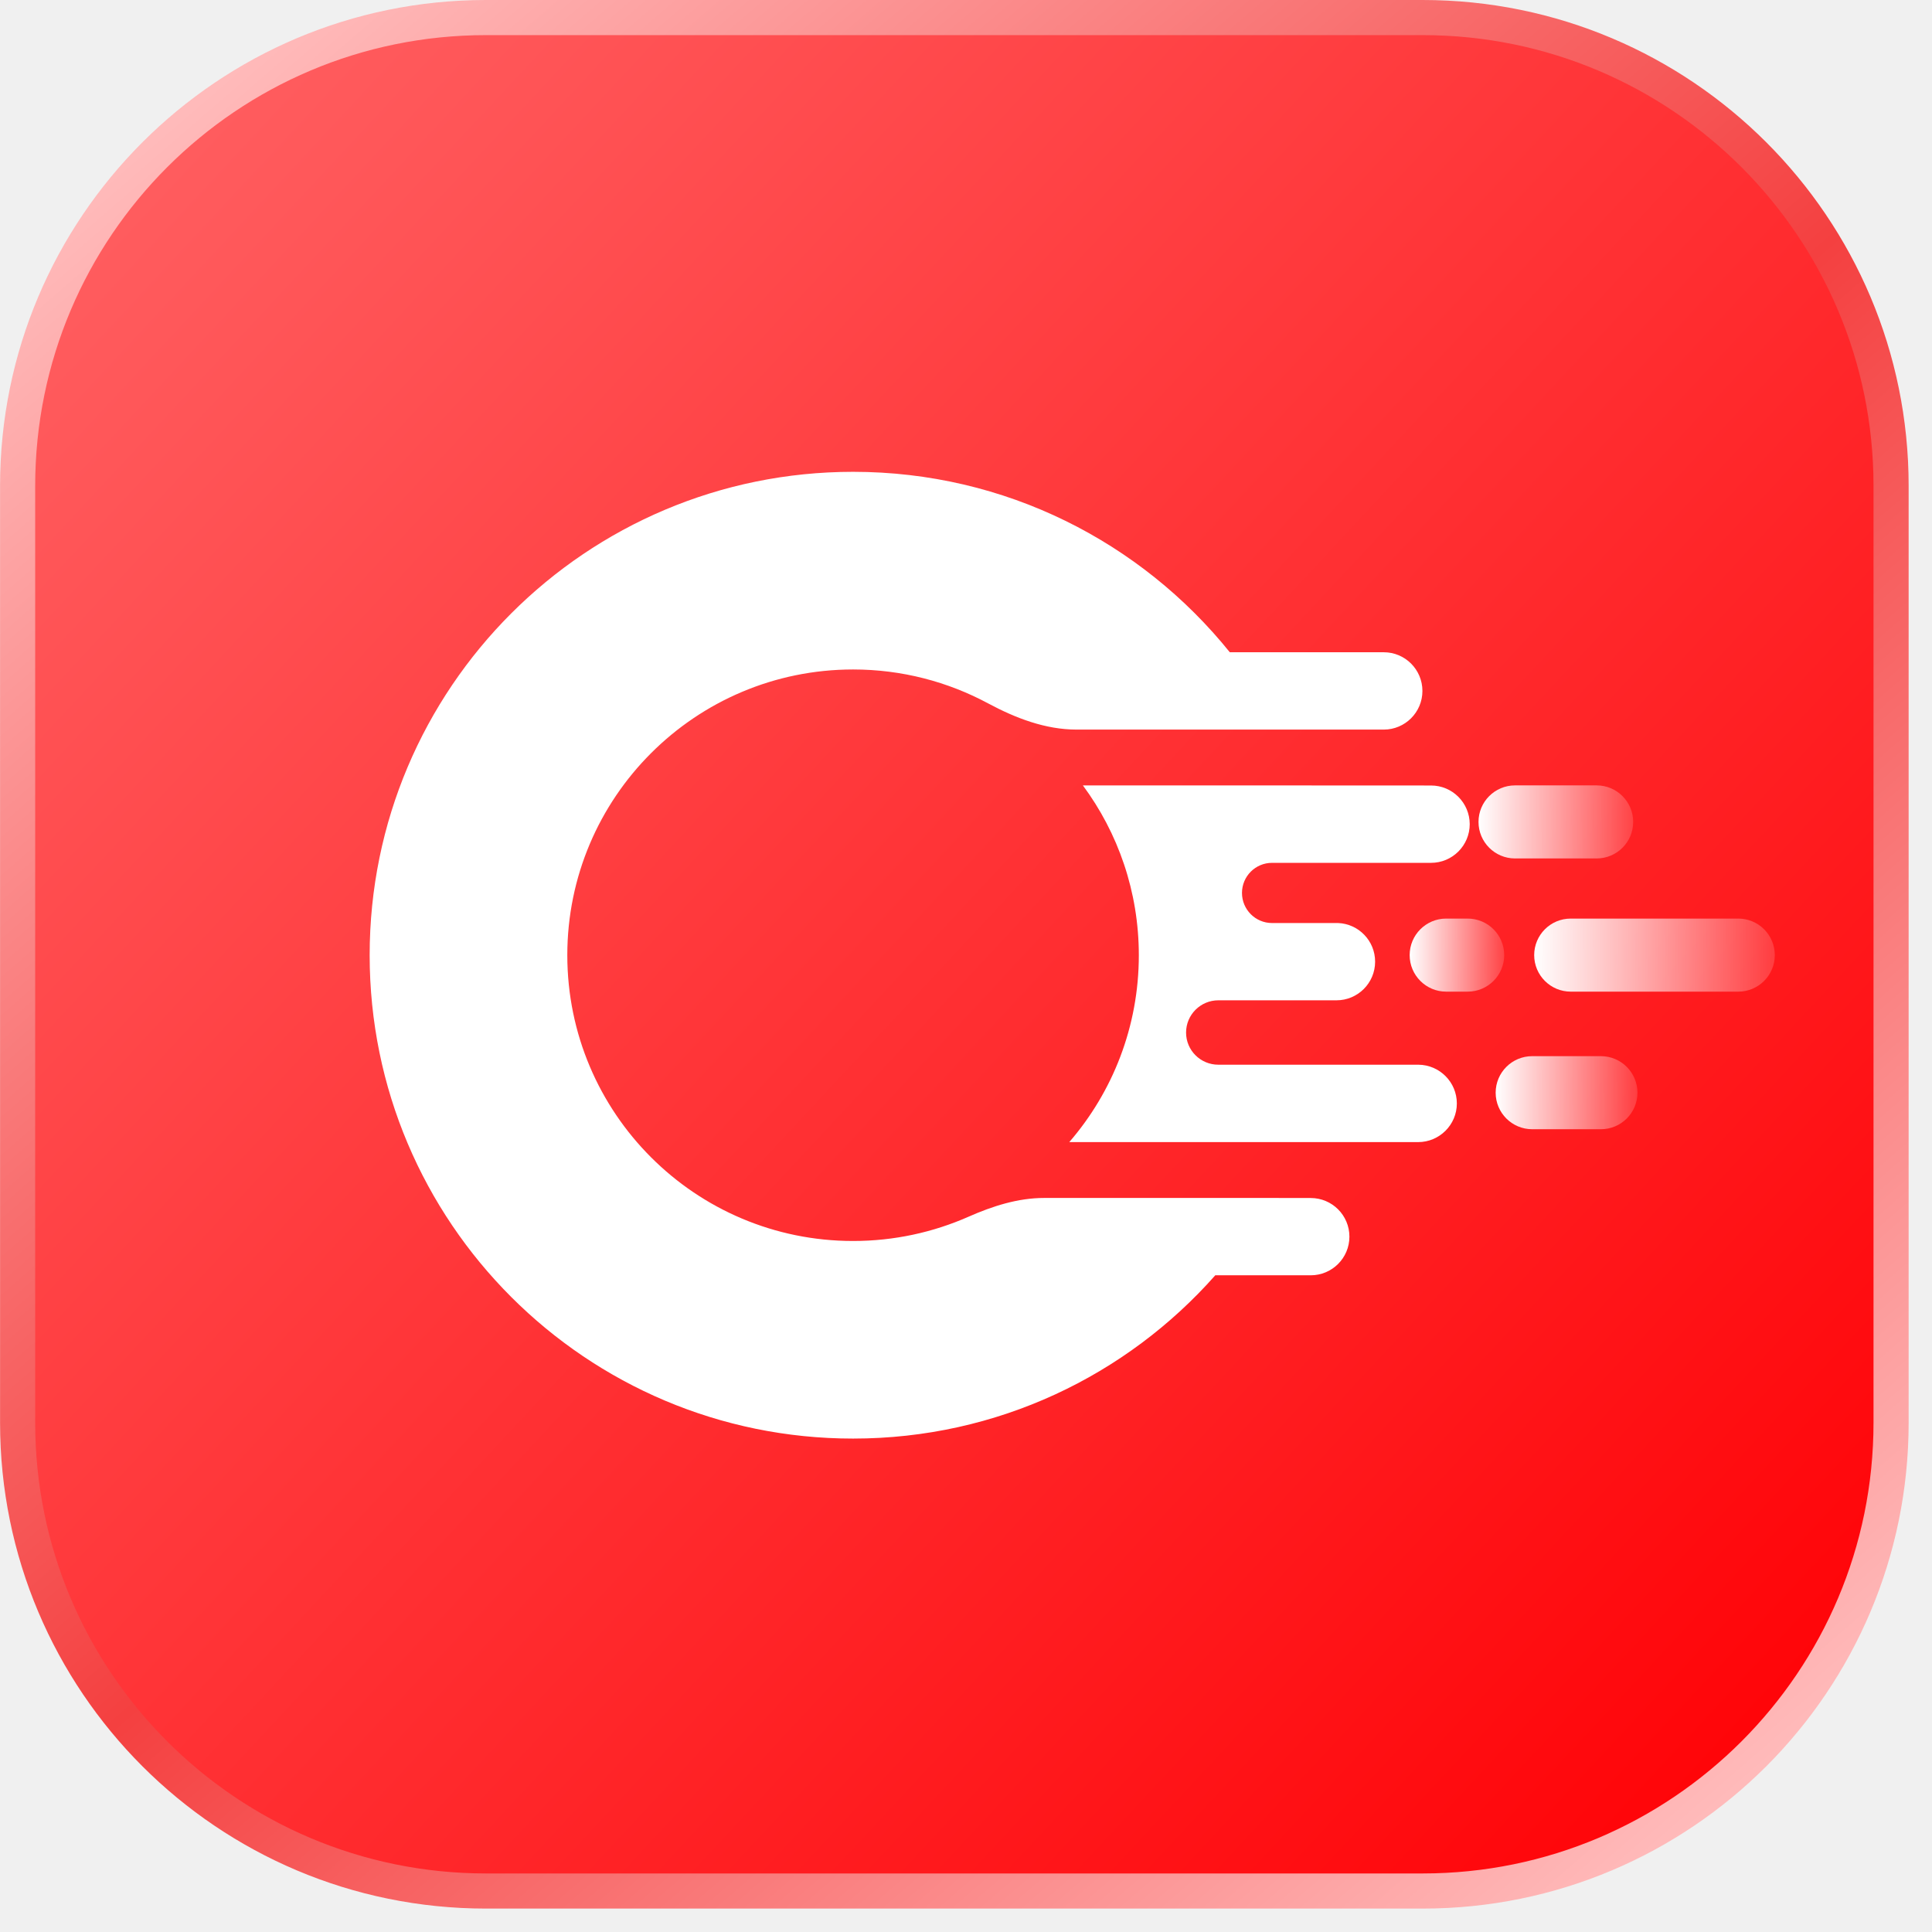
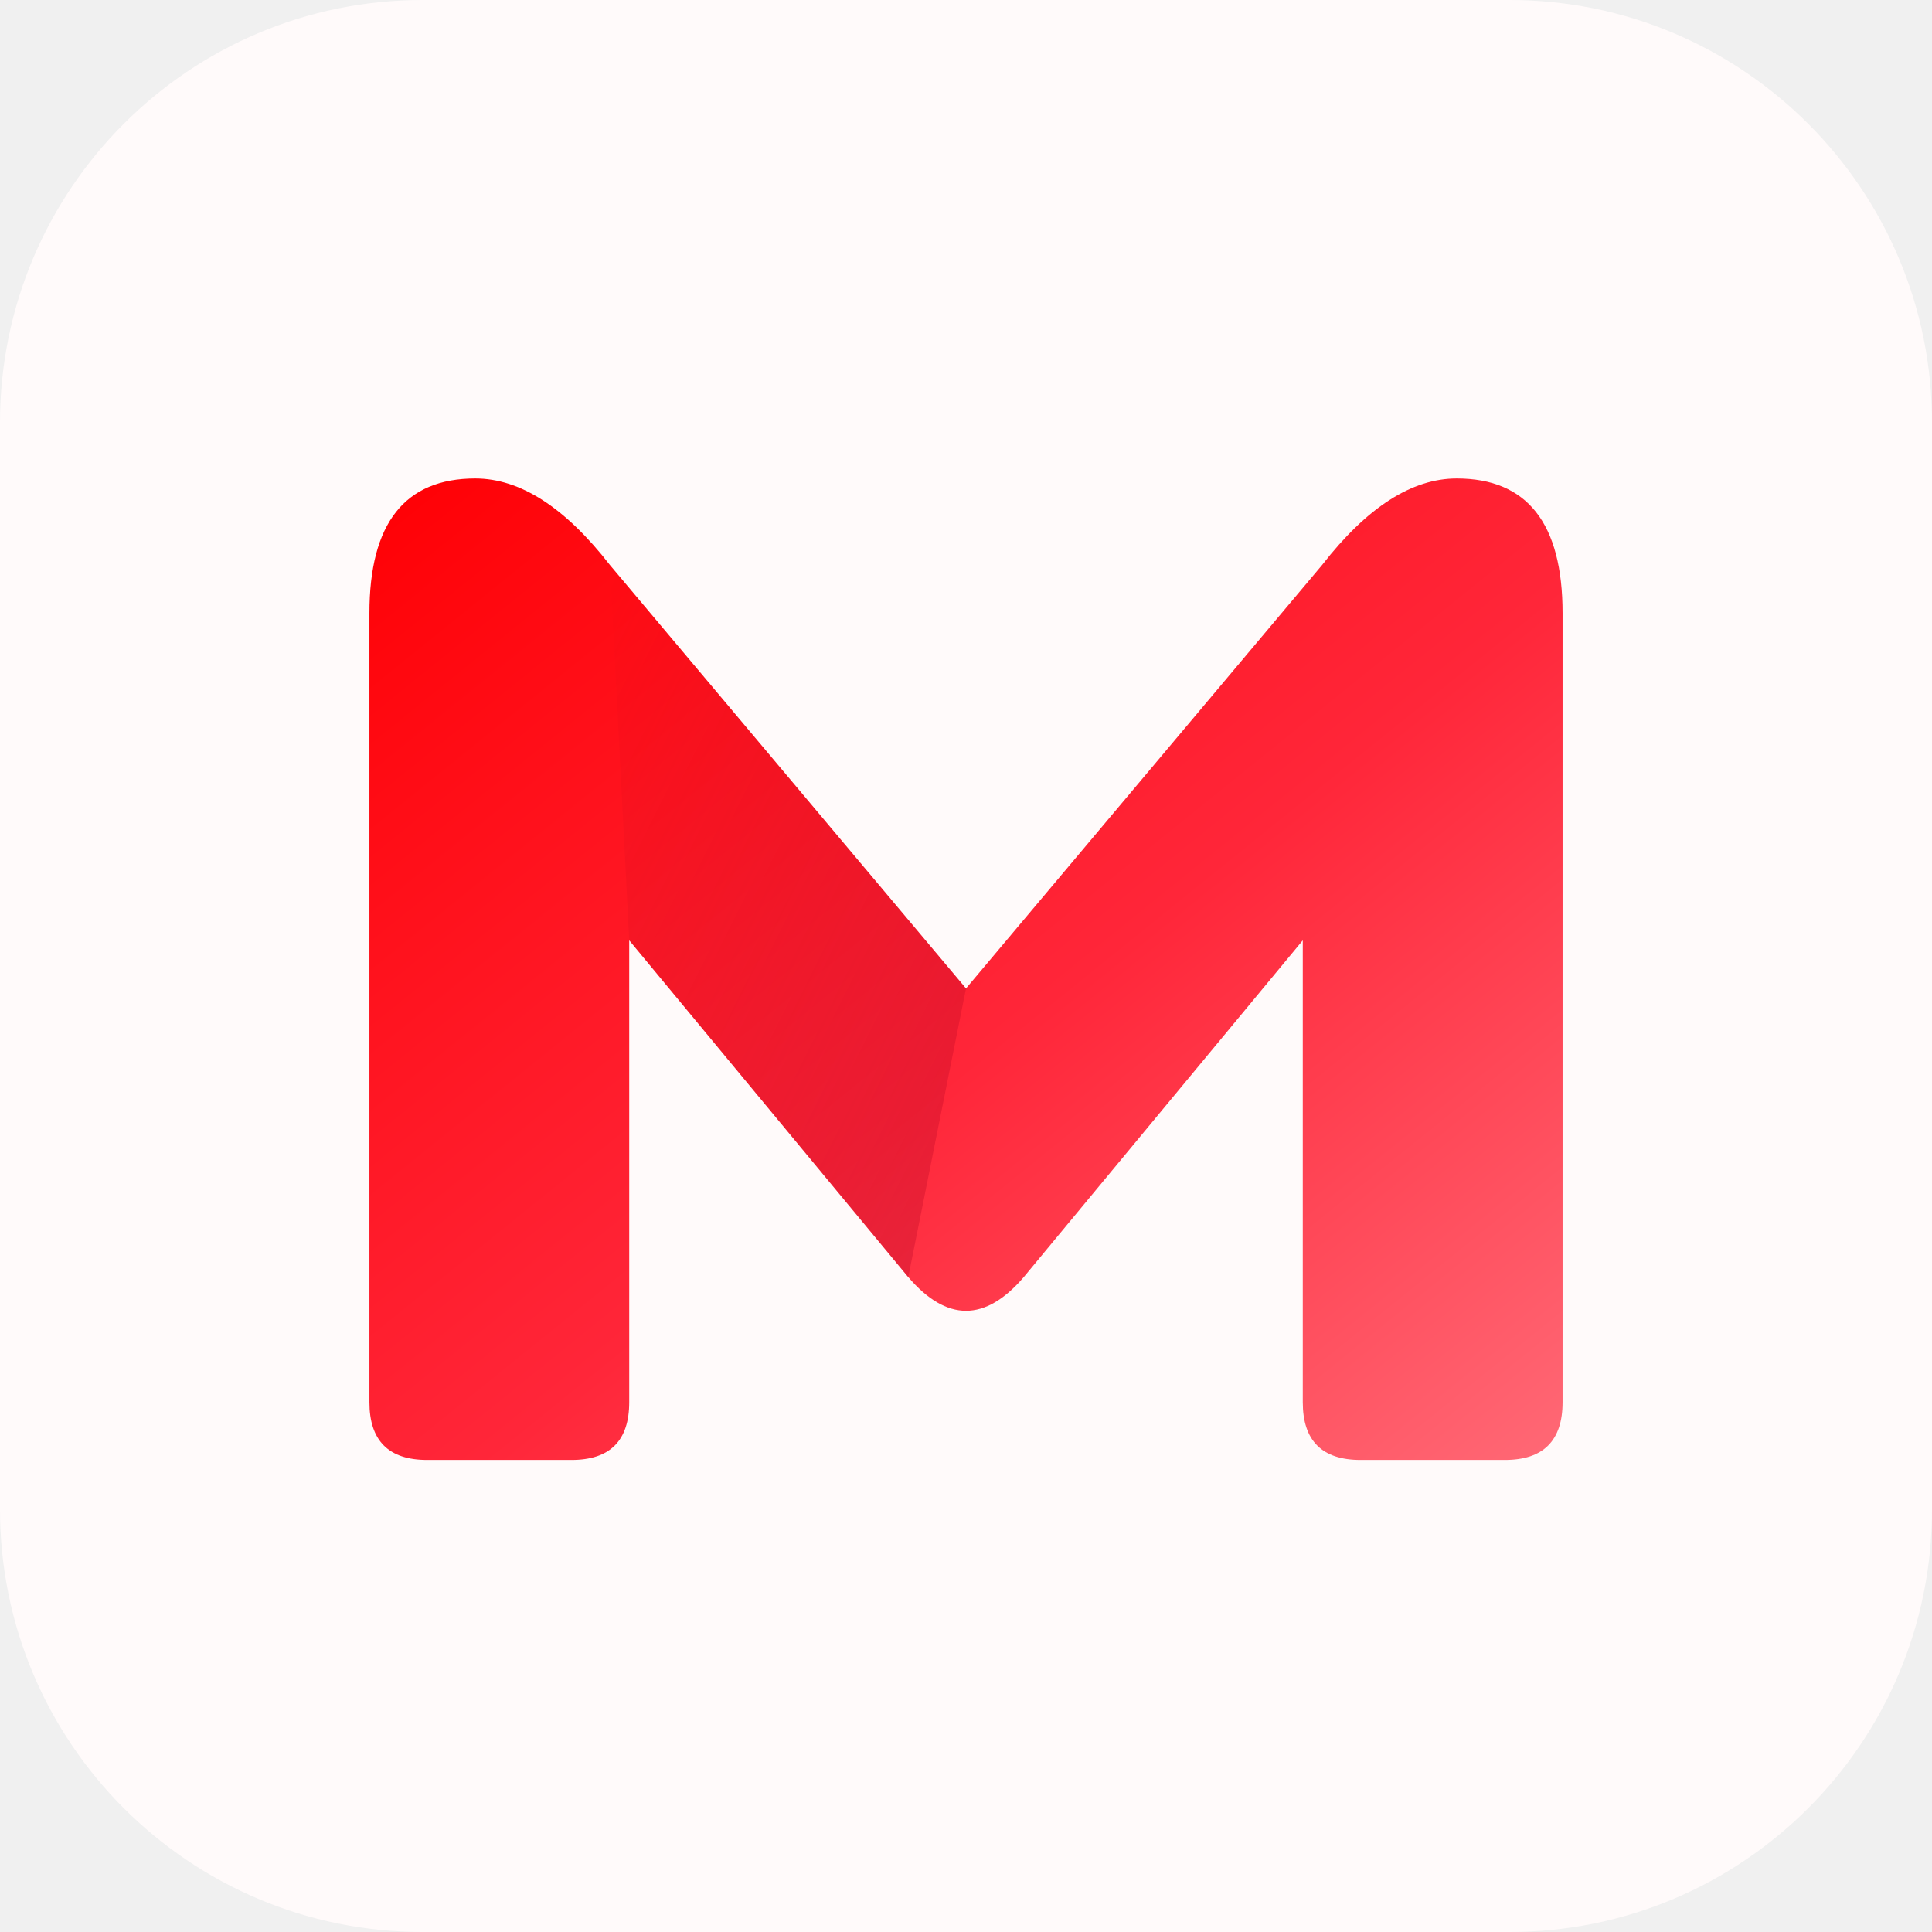
- <svg xmlns="http://www.w3.org/2000/svg" width="33" height="33" viewBox="0 0 33 33" fill="none">
-   <rect x="0.301" y="0.3" width="32" height="32" rx="8" fill="url(#paint0_linear_109_19481)" stroke="url(#paint1_linear_109_19481)" stroke-width="0.6" />
-   <rect x="24.078" y="15.69" width="1.615" height="1.248" rx="0.624" fill="url(#paint2_linear_109_19481)" />
-   <rect x="26.205" y="15.69" width="4.11" height="1.248" rx="0.624" fill="url(#paint3_linear_109_19481)" />
-   <rect x="25.547" y="18.04" width="2.422" height="1.248" rx="0.624" fill="url(#paint4_linear_109_19481)" />
-   <rect x="25.254" y="13.415" width="2.642" height="1.248" rx="0.624" fill="url(#paint5_linear_109_19481)" />
-   <path d="M14.571 8.059C17.172 8.059 19.492 9.261 21.006 11.141H23.636C24 11.141 24.296 11.437 24.296 11.802C24.296 12.166 24 12.462 23.636 12.462H18.39C17.856 12.462 17.347 12.266 16.877 12.014C16.19 11.645 15.405 11.435 14.571 11.435C11.876 11.436 9.69 13.621 9.69 16.316C9.691 19.012 11.876 21.197 14.571 21.197C15.273 21.197 15.939 21.049 16.542 20.783C16.952 20.602 17.386 20.462 17.834 20.462H21.713L22.388 20.463C22.753 20.463 23.049 20.758 23.049 21.123C23.049 21.488 22.753 21.783 22.388 21.783H20.758C19.245 23.494 17.034 24.572 14.571 24.572C10.011 24.572 6.314 20.876 6.314 16.315C6.314 11.755 10.011 8.059 14.571 8.059ZM24.443 13.417C24.808 13.417 25.103 13.713 25.104 14.077C25.104 14.442 24.808 14.738 24.443 14.738H21.727C21.444 14.738 21.214 14.968 21.214 15.252C21.214 15.536 21.444 15.766 21.727 15.766H22.855C23.207 15.78 23.488 16.07 23.488 16.426C23.488 16.79 23.193 17.086 22.828 17.086H20.81C20.506 17.086 20.259 17.333 20.259 17.637C20.259 17.941 20.506 18.186 20.81 18.186H24.227C24.59 18.189 24.884 18.484 24.884 18.848C24.884 19.212 24.587 19.508 24.223 19.508H18.264C19.004 18.652 19.452 17.537 19.452 16.316C19.452 15.23 19.097 14.227 18.497 13.416H22.305L24.443 13.417Z" fill="white" />
+ <svg xmlns="http://www.w3.org/2000/svg" width="512" height="512" viewBox="0 0 512 512" role="img" aria-labelledby="title">
  <defs>
-     <linearGradient id="paint0_linear_109_19481" x1="30.801" y1="29.8" x2="1.801" y2="2.8" gradientUnits="userSpaceOnUse">
-       <stop stop-color="#FF0307" />
-       <stop offset="1" stop-color="#FF5E60" />
+     <linearGradient id="brand-red" x1="0" y1="0" x2="1" y2="1">
+       <stop stop-color="#ff0004" />
+       <stop offset=".55" stop-color="#ff2639" />
+       <stop offset="1" stop-color="#ff6976" />
    </linearGradient>
-     <linearGradient id="paint1_linear_109_19481" x1="3.301" y1="1.8" x2="28.801" y2="31.3" gradientUnits="userSpaceOnUse">
-       <stop stop-color="#FFBABA" />
-       <stop offset="0.514" stop-color="#F44040" />
-       <stop offset="1" stop-color="#FFBABA" />
+     <linearGradient id="brand-fold" x1="0" y1="0" x2="1" y2="1">
+       <stop stop-color="#940018" stop-opacity="0" />
+       <stop offset="1" stop-color="#b40022" stop-opacity=".32" />
    </linearGradient>
-     <linearGradient id="paint2_linear_109_19481" x1="25.989" y1="16.306" x2="24.078" y2="16.309" gradientUnits="userSpaceOnUse">
-       <stop stop-color="white" stop-opacity="0" />
-       <stop offset="1" stop-color="white" />
-     </linearGradient>
-     <linearGradient id="paint3_linear_109_19481" x1="31.07" y1="16.306" x2="26.205" y2="16.326" gradientUnits="userSpaceOnUse">
-       <stop stop-color="white" stop-opacity="0" />
-       <stop offset="1" stop-color="white" />
-     </linearGradient>
-     <linearGradient id="paint4_linear_109_19481" x1="28.414" y1="18.656" x2="25.547" y2="18.663" gradientUnits="userSpaceOnUse">
-       <stop stop-color="white" stop-opacity="0" />
-       <stop offset="1" stop-color="white" />
-     </linearGradient>
-     <linearGradient id="paint5_linear_109_19481" x1="28.381" y1="14.031" x2="25.254" y2="14.039" gradientUnits="userSpaceOnUse">
-       <stop stop-color="white" stop-opacity="0" />
-       <stop offset="1" stop-color="white" />
+     <linearGradient id="brand-trail" x1="0" y1="0" x2="1" y2="0">
+       <stop stop-color="#ff3949" />
+       <stop offset="1" stop-color="#ff8a94" stop-opacity=".08" />
    </linearGradient>
  </defs>
+   <rect width="512" height="512" rx="112" fill="#fffafa" />
+   <g transform="translate(79.2 79.2) scale(1.7)">
+     <g transform="translate(-16 -5) scale(1.5)">
+       <g data-brand-mark="mxiao-m" data-brand-style="folded-M" fill="url(#brand-red)">
+         <path d="M24 124Q18 124 18 118V36Q18 22 29 22Q36 22 43 31L80 75L117 31Q124 22 131 22Q142 22 142 36V118Q142 124 136 124H121Q115 124 115 118V70L86 105Q80 112 74 105L45 70V118Q45 124 39 124Z" />
+         <path d="M43 31L80 75L74 105L45 70Z" fill="url(#brand-fold)" />
+       </g>
+     </g>
+   </g>
</svg>
